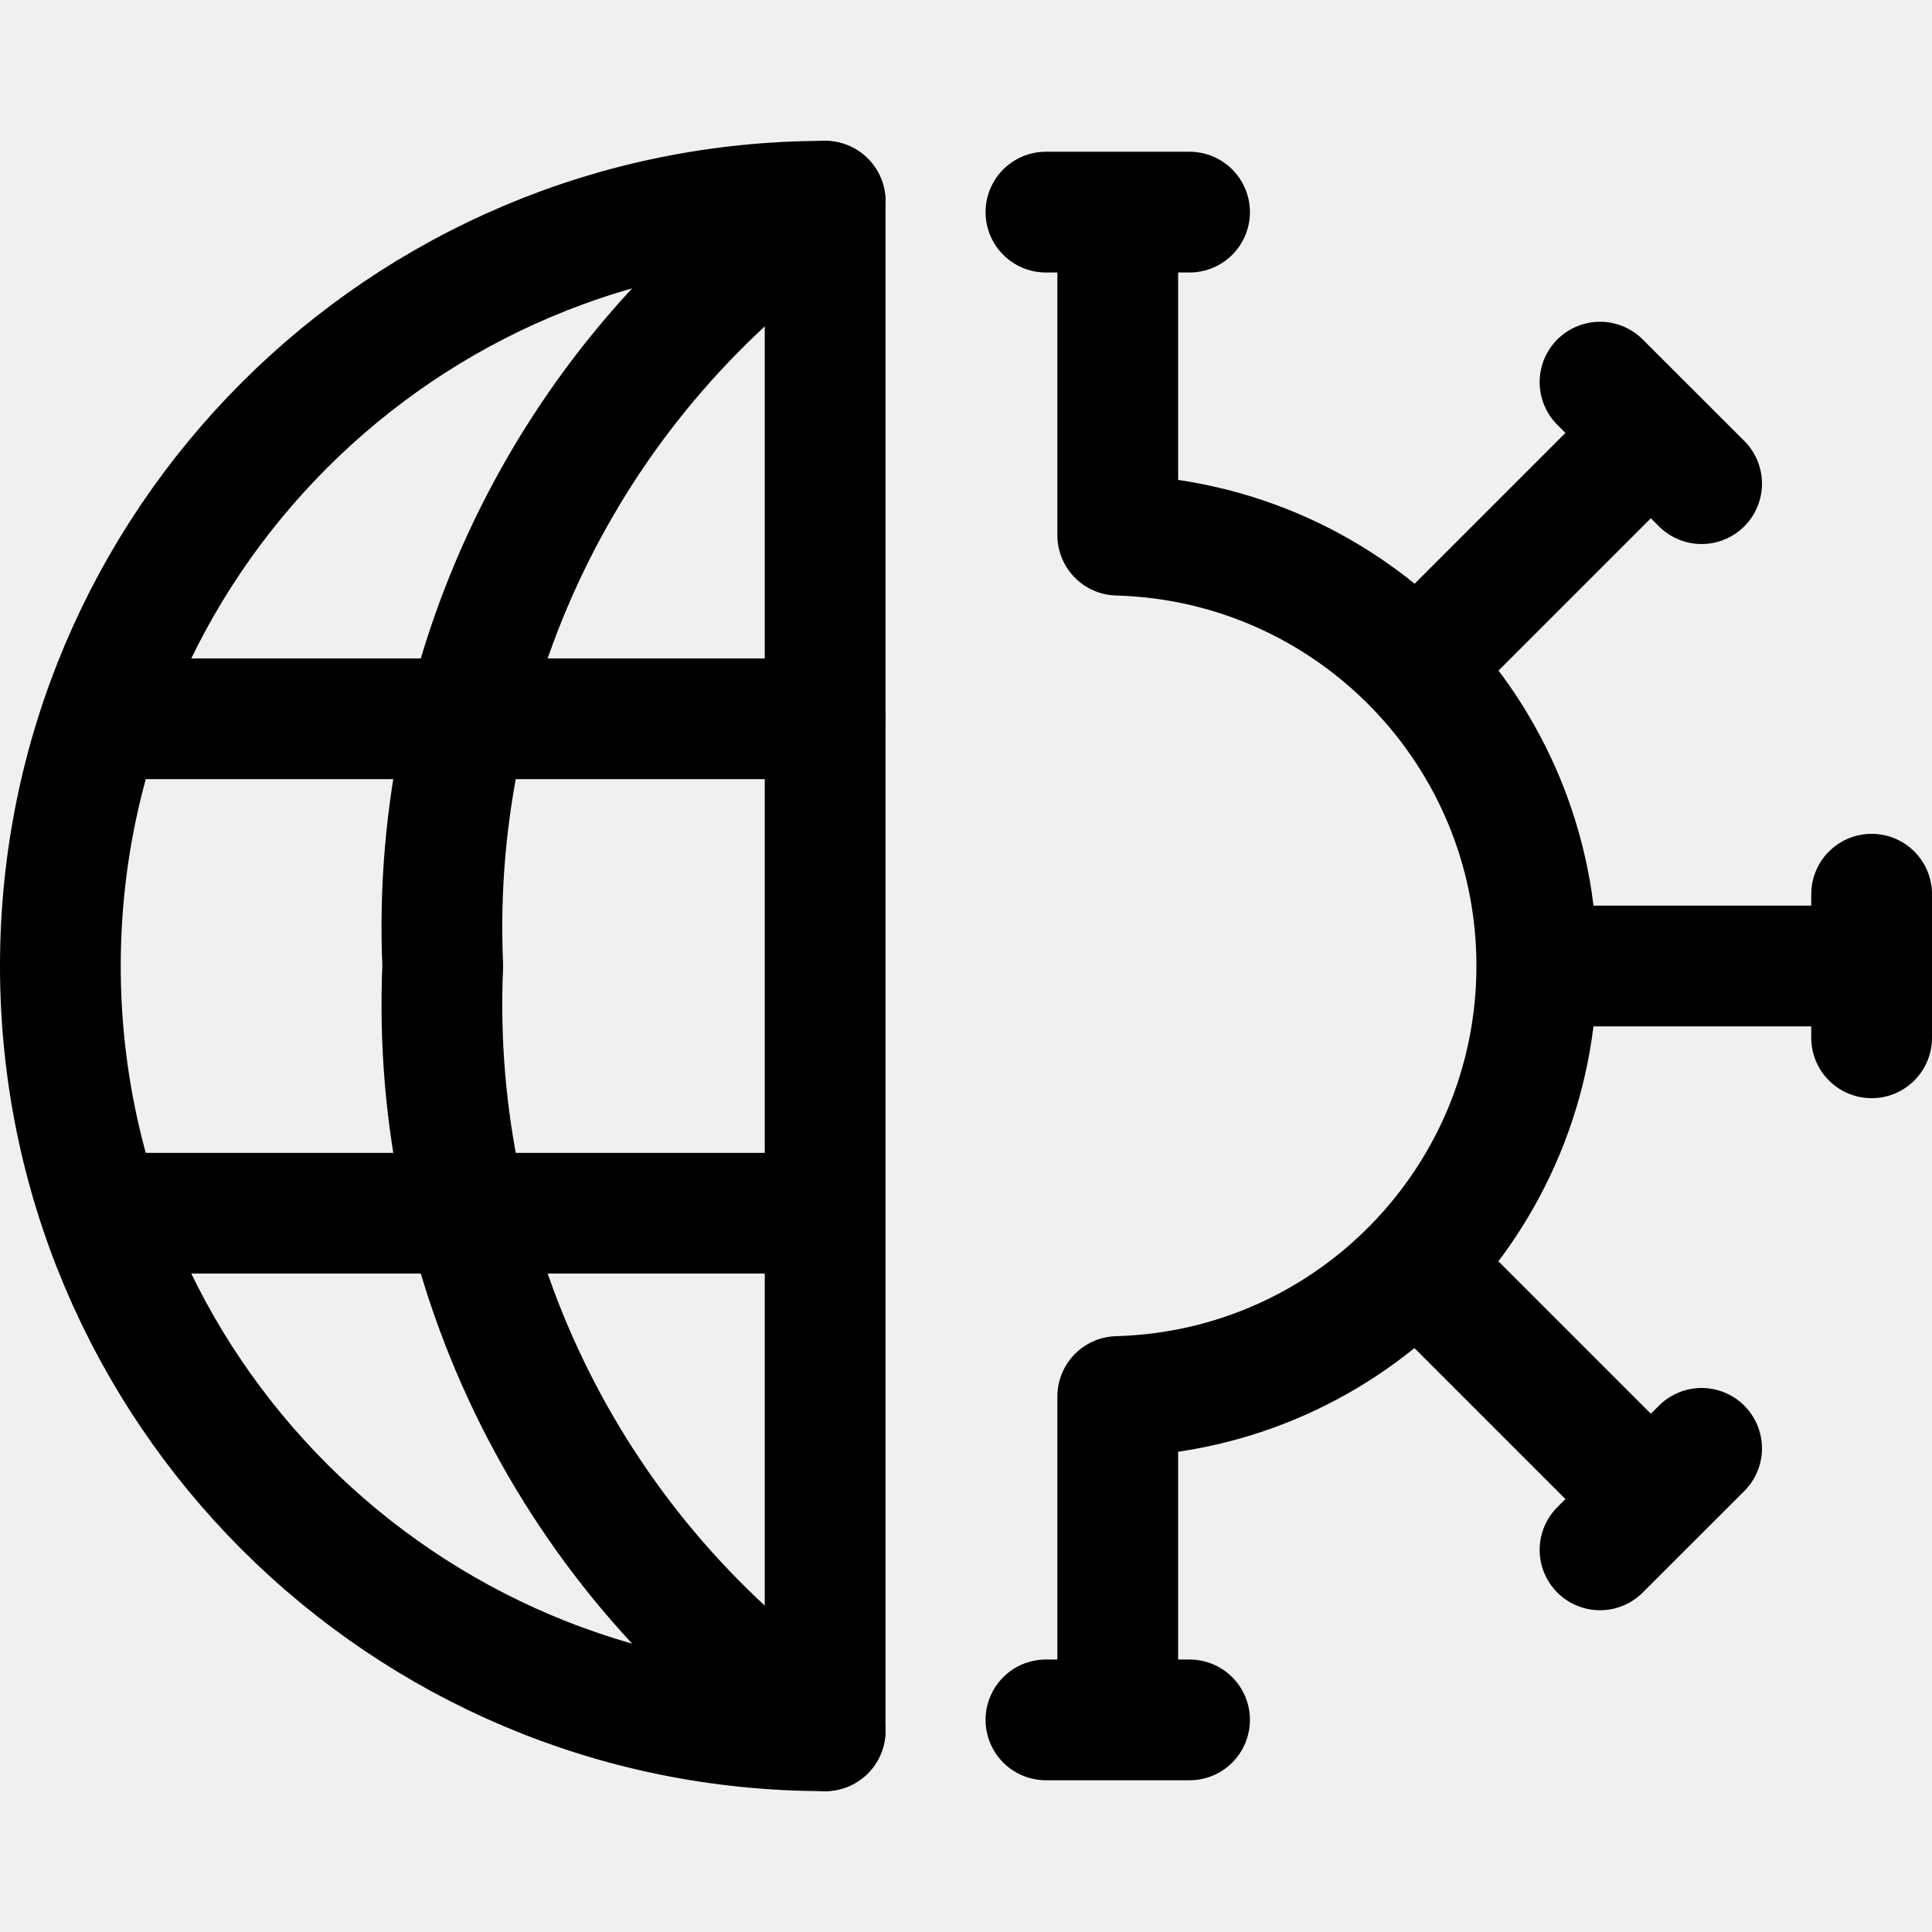
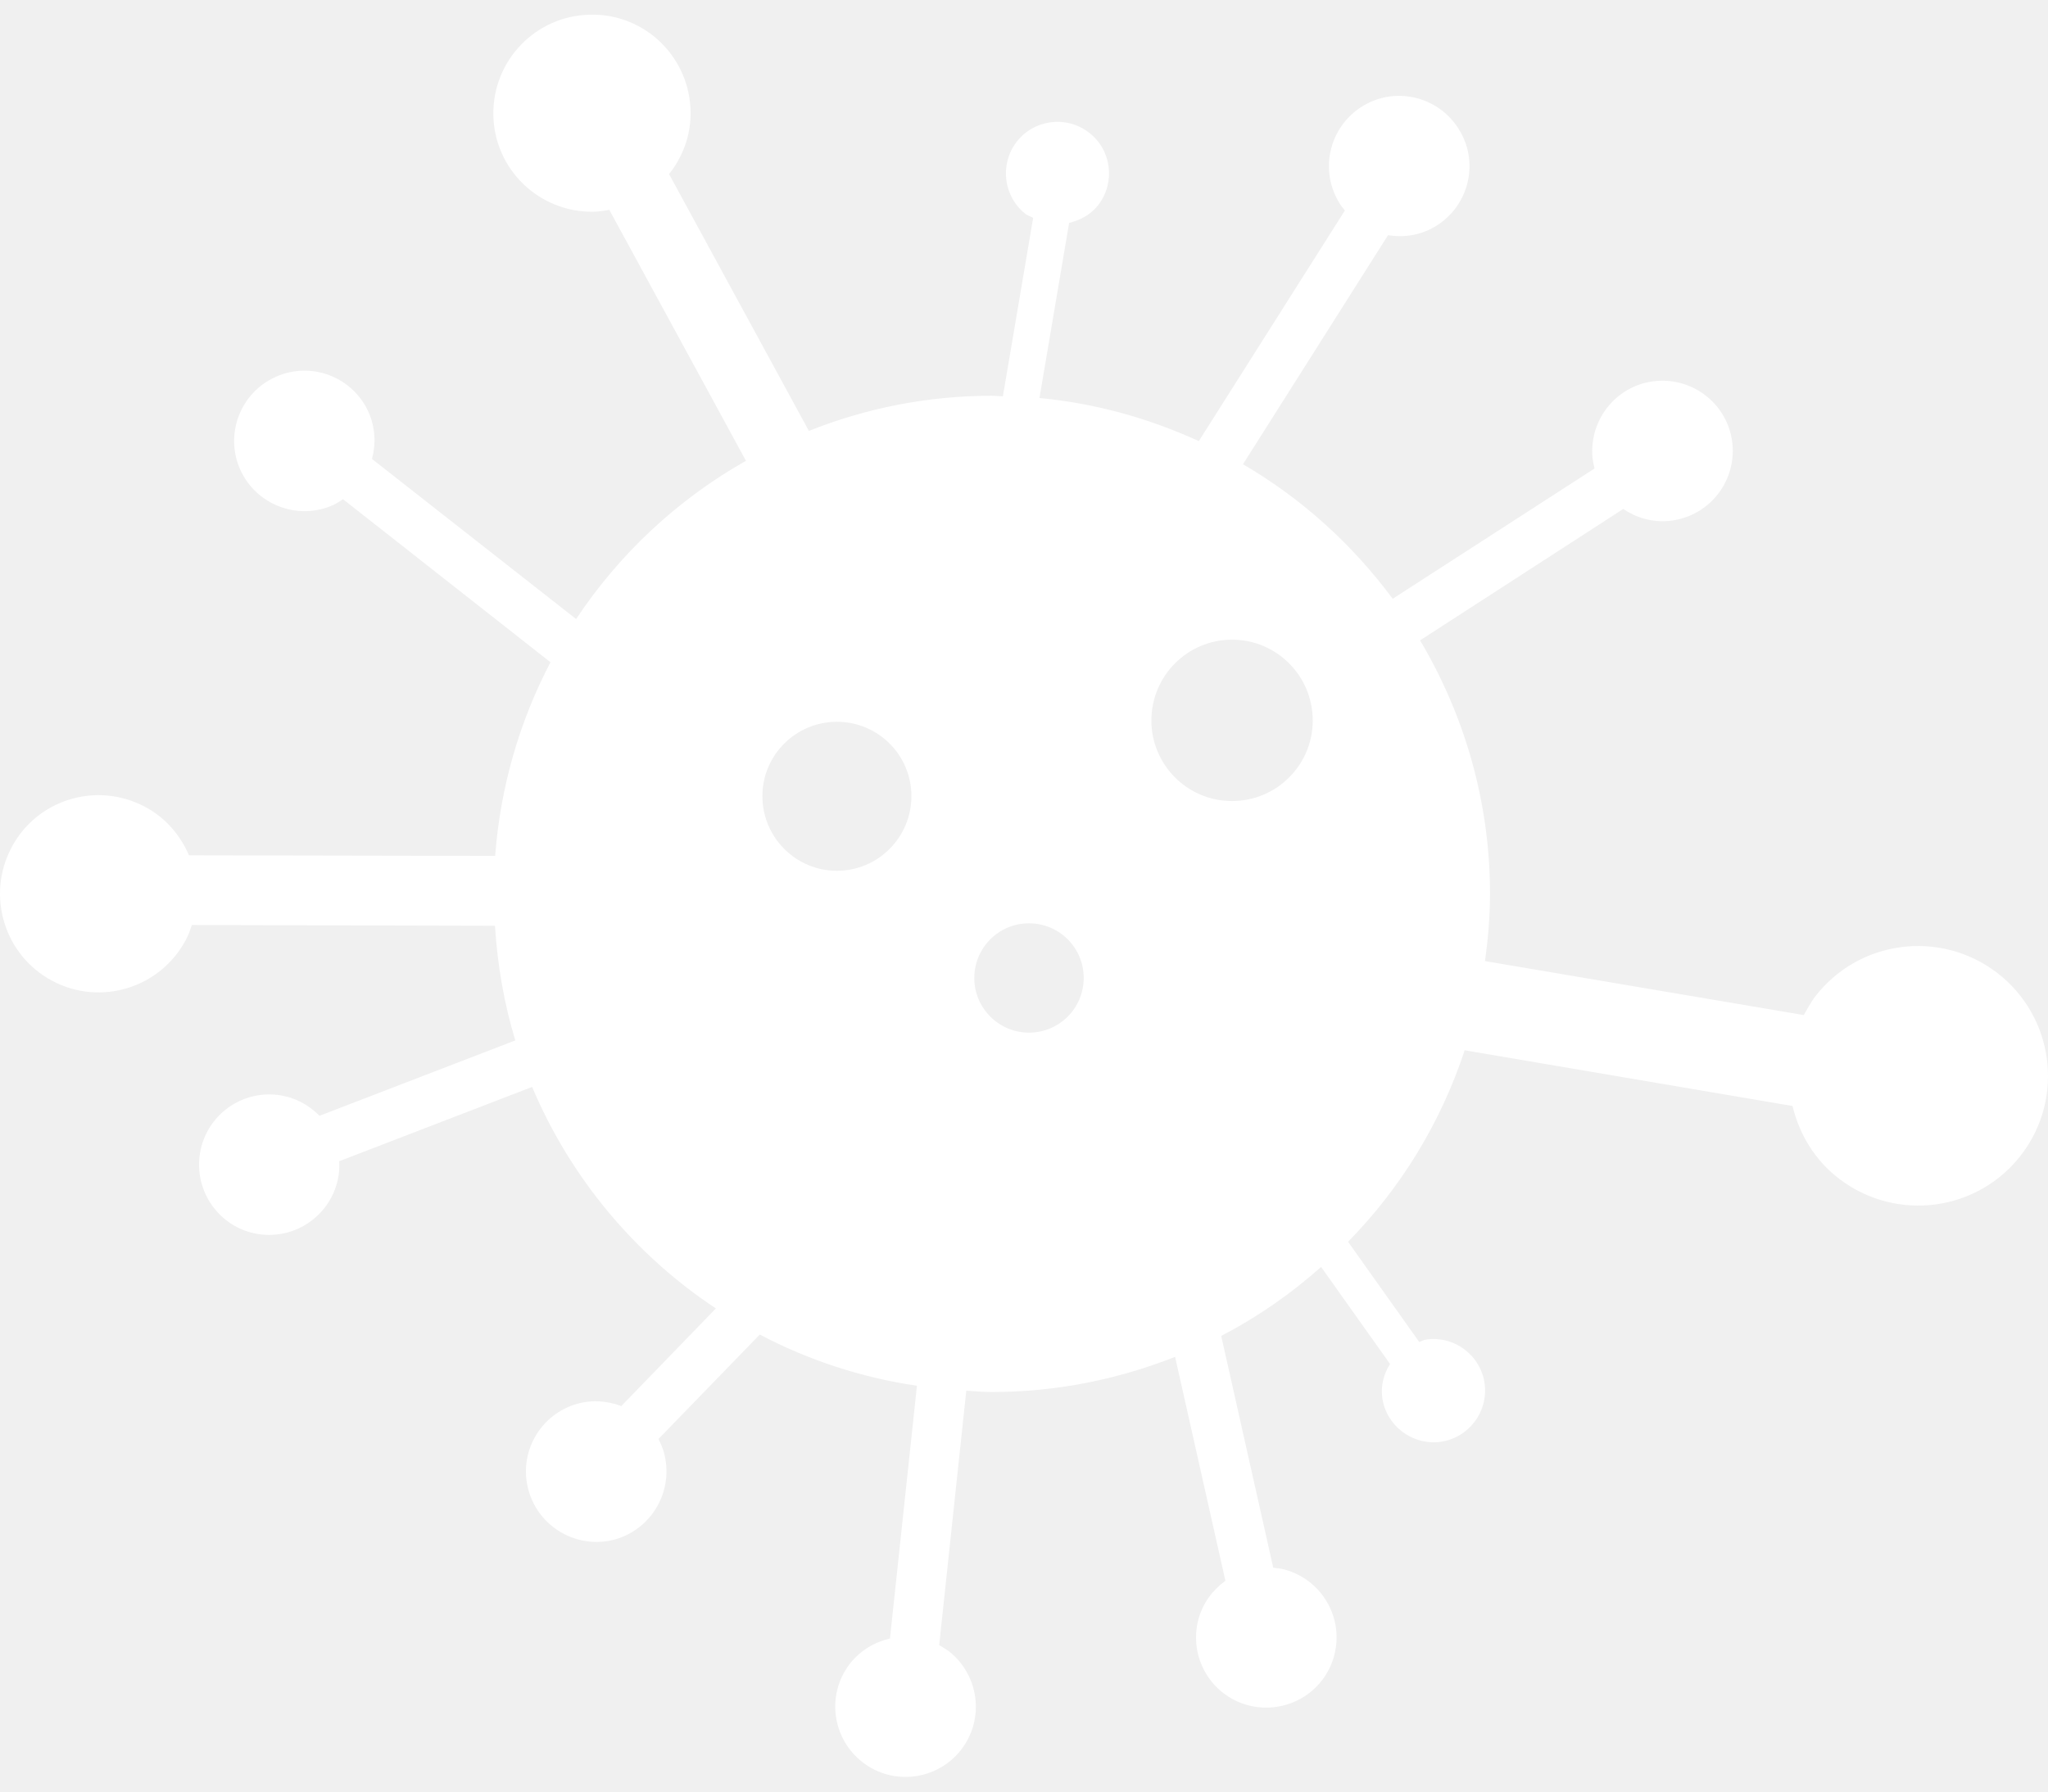
- <svg xmlns="http://www.w3.org/2000/svg" viewBox="0 0 48 48" fill="#000000" stroke="#000000">
-   <g transform="matrix(2,0,0,2,0,0)">
-     <path d="M13.885 6.648a5.352 5.352 0 0 1 0 10.7m-.892-14.713h1.784m-.892 0v4.013m5.991-1.901 1.262 1.261m-.631-.63-2.838 2.838m5.581 2.892v1.784m0-.892h-4.014m1.902 5.992-1.262 1.261m.631-.631-2.838-2.838m-2.892 5.581h-1.784m.892 0v-4.013M10.25 21.5a9.5 9.5 0 0 1 0-19z" fill="none" stroke-linecap="round" stroke-linejoin="round" stroke-width="1.5" />
-     <path d="M10.25 2.5A10.924 10.924 0 0 0 5.5 12a10.924 10.924 0 0 0 4.75 9.5m0-12.571H1.665M10 15.071H1.415" fill="none" stroke-linecap="round" stroke-linejoin="round" stroke-width="1.5" />
-   </g>
+ <svg xmlns="http://www.w3.org/2000/svg" width="112" height="98" viewBox="0 0 112 98" fill="none">
+   <path d="M109.193 53.194C106.076 50.83 101.622 51.419 99.237 54.549C99.012 54.867 98.827 55.199 98.642 55.524L81.212 52.572C81.376 51.364 81.485 50.146 81.485 48.894C81.485 43.827 80.076 39.099 77.66 35.028L88.772 27.84C89.48 28.319 90.346 28.579 91.263 28.494C93.377 28.299 94.93 26.445 94.746 24.317C94.554 22.202 92.683 20.653 90.568 20.841C88.454 21.029 86.904 22.904 87.089 25.018C87.106 25.23 87.161 25.418 87.202 25.627L76.162 32.753C73.959 29.777 71.188 27.266 67.975 25.394L75.906 12.866C76.751 13.003 77.647 12.877 78.444 12.415C80.278 11.347 80.914 9.007 79.843 7.174C78.779 5.33 76.432 4.693 74.595 5.761C72.761 6.825 72.129 9.171 73.193 11.015C73.295 11.197 73.412 11.354 73.548 11.515L65.56 24.128C62.857 22.893 59.932 22.062 56.846 21.771L58.468 12.192C59.091 12.042 59.666 11.73 60.076 11.197C61.013 9.951 60.784 8.183 59.542 7.245C58.3 6.294 56.528 6.537 55.584 7.776C54.647 9.014 54.883 10.79 56.118 11.73C56.238 11.809 56.378 11.84 56.501 11.919L54.845 21.679C54.636 21.672 54.438 21.648 54.233 21.648C50.695 21.648 47.326 22.339 44.236 23.571L36.59 9.524C37.333 8.583 37.788 7.406 37.767 6.113C37.719 3.126 35.273 0.742 32.286 0.803C29.31 0.851 26.936 3.297 26.98 6.281C27.025 9.257 29.474 11.624 32.458 11.583C32.755 11.576 33.039 11.525 33.323 11.481L40.795 25.206C37.059 27.317 33.87 30.297 31.506 33.862L20.343 25.104C20.566 24.286 20.525 23.383 20.155 22.541C19.283 20.608 17.015 19.743 15.078 20.615C13.135 21.484 12.273 23.759 13.142 25.699C14.021 27.628 16.293 28.49 18.229 27.622C18.417 27.532 18.588 27.416 18.759 27.307L30.104 36.225C28.427 39.431 27.367 43.006 27.079 46.817L10.333 46.786C9.865 45.685 9.047 44.717 7.908 44.121C5.27 42.729 1.999 43.735 0.621 46.376C-0.765 49.014 0.248 52.277 2.875 53.66C5.513 55.055 8.78 54.036 10.169 51.398C10.309 51.142 10.398 50.875 10.494 50.598L27.069 50.639C27.206 52.797 27.569 54.905 28.181 56.91L17.47 61.035C16.878 60.423 16.077 59.999 15.16 59.889C13.053 59.65 11.154 61.162 10.911 63.263C10.668 65.37 12.177 67.293 14.291 67.525C16.395 67.761 18.298 66.246 18.537 64.142C18.558 63.933 18.554 63.742 18.551 63.519L29.101 59.455C31.192 64.412 34.715 68.634 39.149 71.572L33.977 76.913C33.179 76.608 32.276 76.55 31.404 76.837C29.378 77.511 28.294 79.68 28.954 81.685C29.615 83.704 31.794 84.809 33.805 84.155C35.824 83.478 36.912 81.305 36.258 79.284C36.187 79.085 36.104 78.907 36.012 78.712L41.551 72.999C44.188 74.391 47.083 75.349 50.145 75.801L48.67 89.626C47.835 89.817 47.052 90.282 46.484 90.997C45.184 92.677 45.485 95.079 47.168 96.392C48.851 97.696 51.263 97.381 52.567 95.705C53.863 94.022 53.552 91.617 51.872 90.306C51.708 90.193 51.534 90.094 51.362 89.988L52.844 76.071C53.309 76.102 53.767 76.143 54.24 76.143C57.781 76.143 61.154 75.448 64.263 74.22L67.014 86.468C66.326 86.967 65.782 87.679 65.54 88.572C64.992 90.624 66.2 92.728 68.256 93.279C70.305 93.816 72.416 92.619 72.963 90.559C73.511 88.503 72.293 86.403 70.24 85.852C70.038 85.797 69.84 85.777 69.631 85.753L66.785 73.074C68.766 72.044 70.586 70.779 72.248 69.301L76.018 74.61C75.68 75.144 75.505 75.767 75.591 76.447C75.799 77.98 77.223 79.068 78.769 78.87C80.319 78.654 81.396 77.231 81.191 75.688C80.979 74.138 79.552 73.061 78.006 73.269C77.862 73.29 77.749 73.365 77.613 73.406L73.723 67.925C76.59 65.004 78.783 61.439 80.1 57.45L98.03 60.498C98.399 62.041 99.248 63.471 100.599 64.494C103.722 66.865 108.18 66.273 110.558 63.143C112.925 60.026 112.316 55.572 109.193 53.194ZM45.766 47.632C43.525 47.632 41.694 45.805 41.694 43.547C41.694 41.299 43.525 39.482 45.766 39.482C48.017 39.482 49.843 41.296 49.843 43.547C49.843 45.801 48.02 47.632 45.766 47.632ZM56.272 56.485C54.623 56.485 53.282 55.144 53.282 53.499C53.282 51.836 54.623 50.505 56.272 50.505C57.924 50.505 59.265 51.833 59.265 53.499C59.262 55.154 57.924 56.485 56.272 56.485ZM67.377 43.817C64.941 43.817 62.967 41.843 62.967 39.414C62.967 36.968 64.941 34.99 67.377 34.99C69.812 34.99 71.79 36.968 71.79 39.414C71.79 41.843 69.816 43.817 67.377 43.817Z" fill="white" />
</svg>
